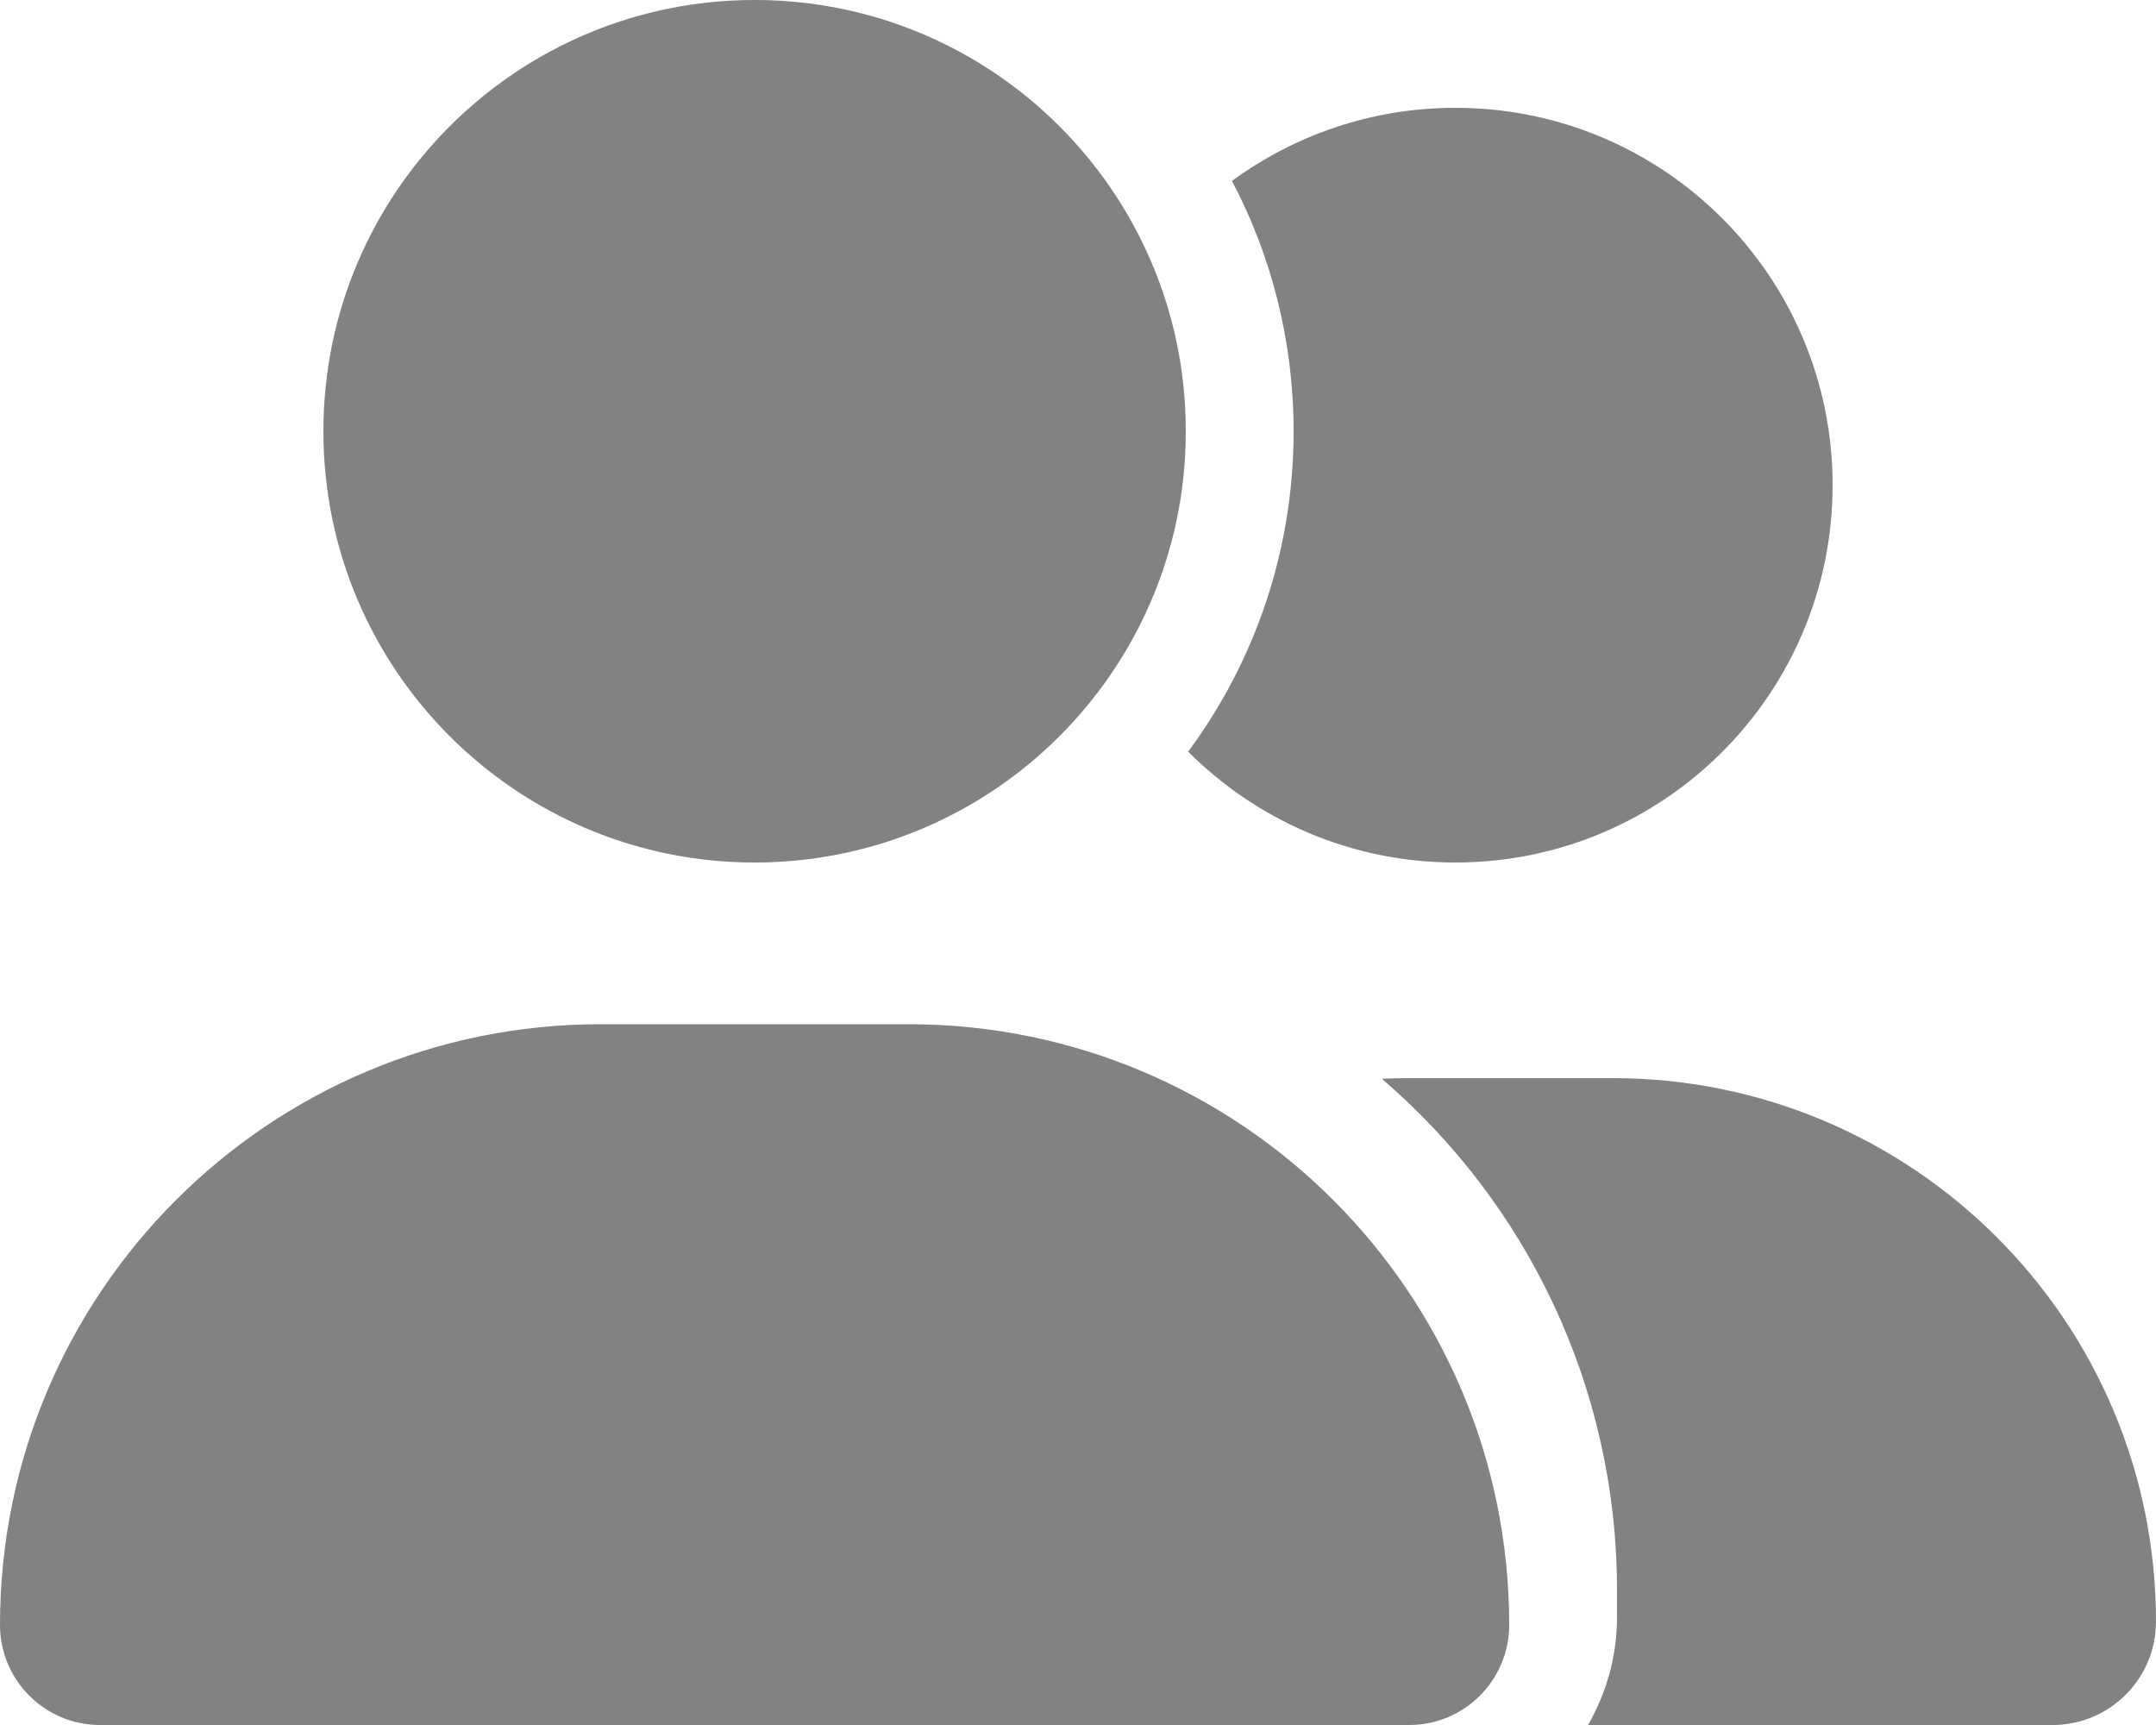
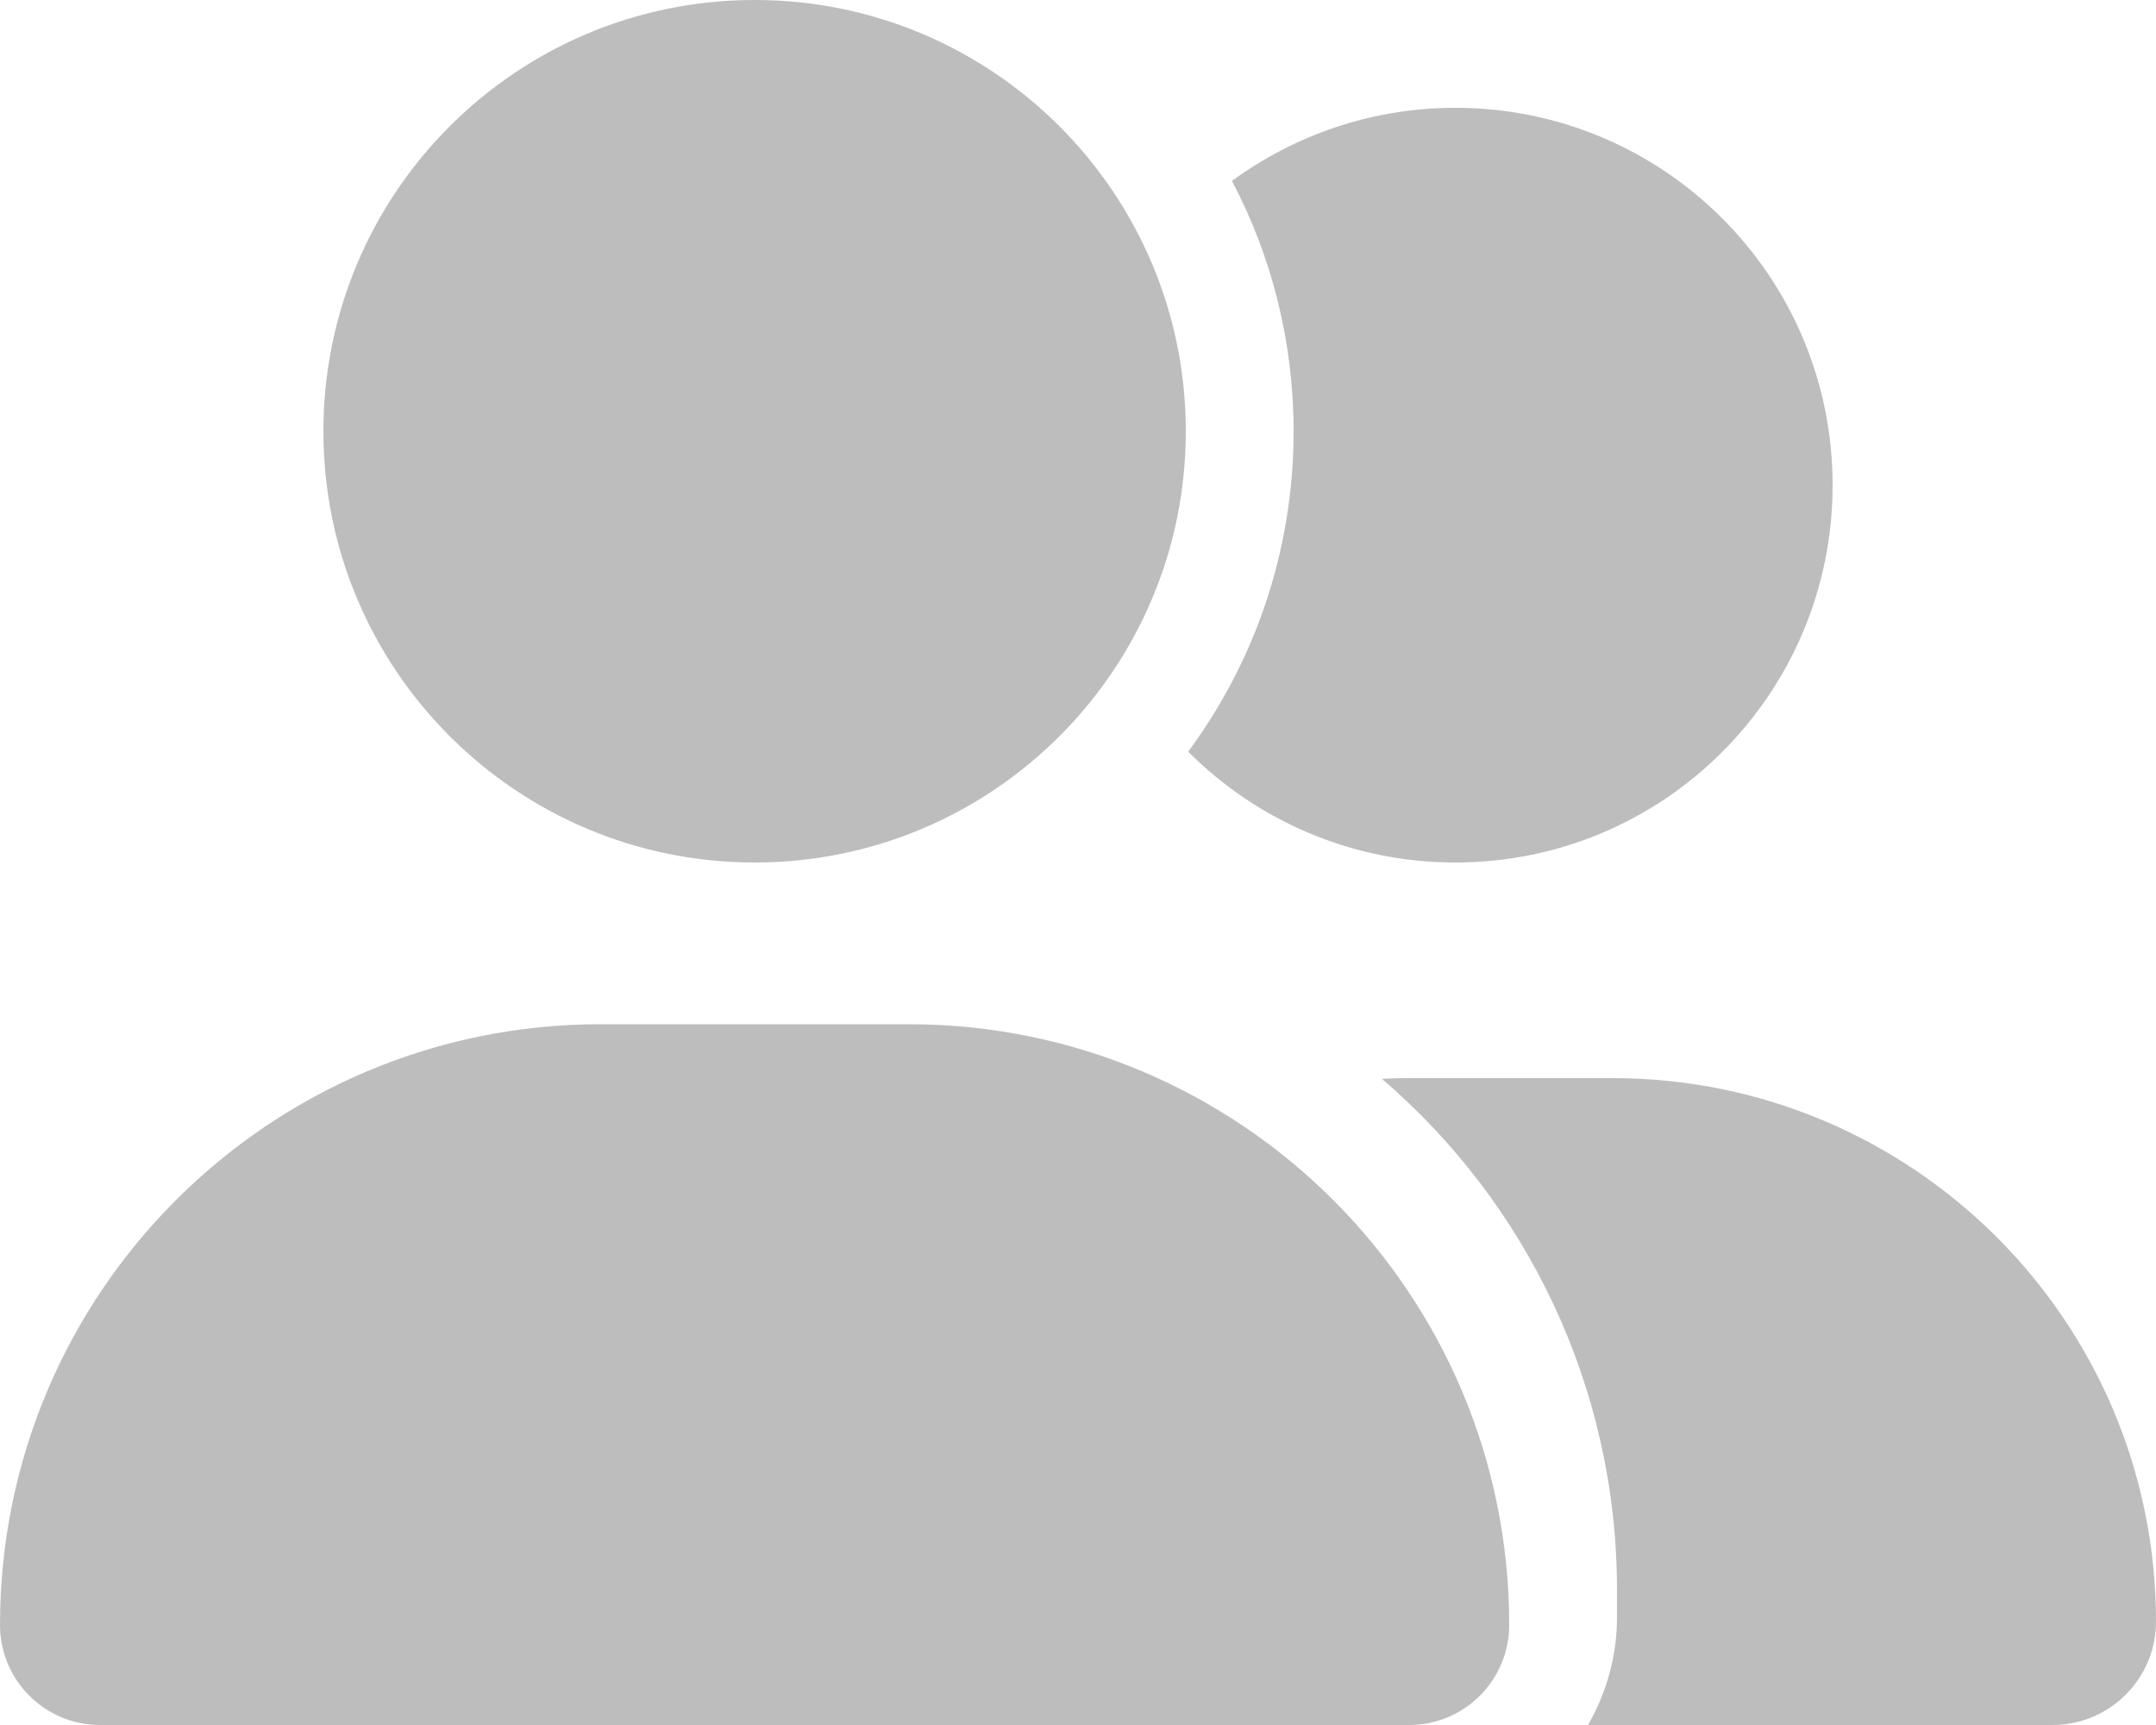
- <svg xmlns="http://www.w3.org/2000/svg" viewBox="0 0 640 512" fill="#828282">
+ <svg xmlns="http://www.w3.org/2000/svg" viewBox="0 0 640 512" fill="#BDBDBD">
  <path d="M96 128a128 128 0 1 1 256 0A128 128 0 1 1 96 128zM0 482.3C0 383.8 79.8 304 178.3 304h91.4C368.2 304 448 383.8 448 482.3c0 16.4-13.3 29.7-29.7 29.7H29.7C13.3 512 0 498.7 0 482.3zM609.3 512H471.4c5.4-9.4 8.6-20.3 8.6-32v-8c0-60.7-27.1-115.2-69.8-151.8c2.4-.1 4.7-.2 7.1-.2h61.4C567.8 320 640 392.2 640 481.3c0 17-13.8 30.7-30.7 30.7zM432 256c-31 0-59-12.6-79.3-32.9C372.4 196.5 384 163.6 384 128c0-26.8-6.6-52.1-18.3-74.3C384.3 40.1 407.2 32 432 32c61.9 0 112 50.1 112 112s-50.1 112-112 112z" />
</svg>
